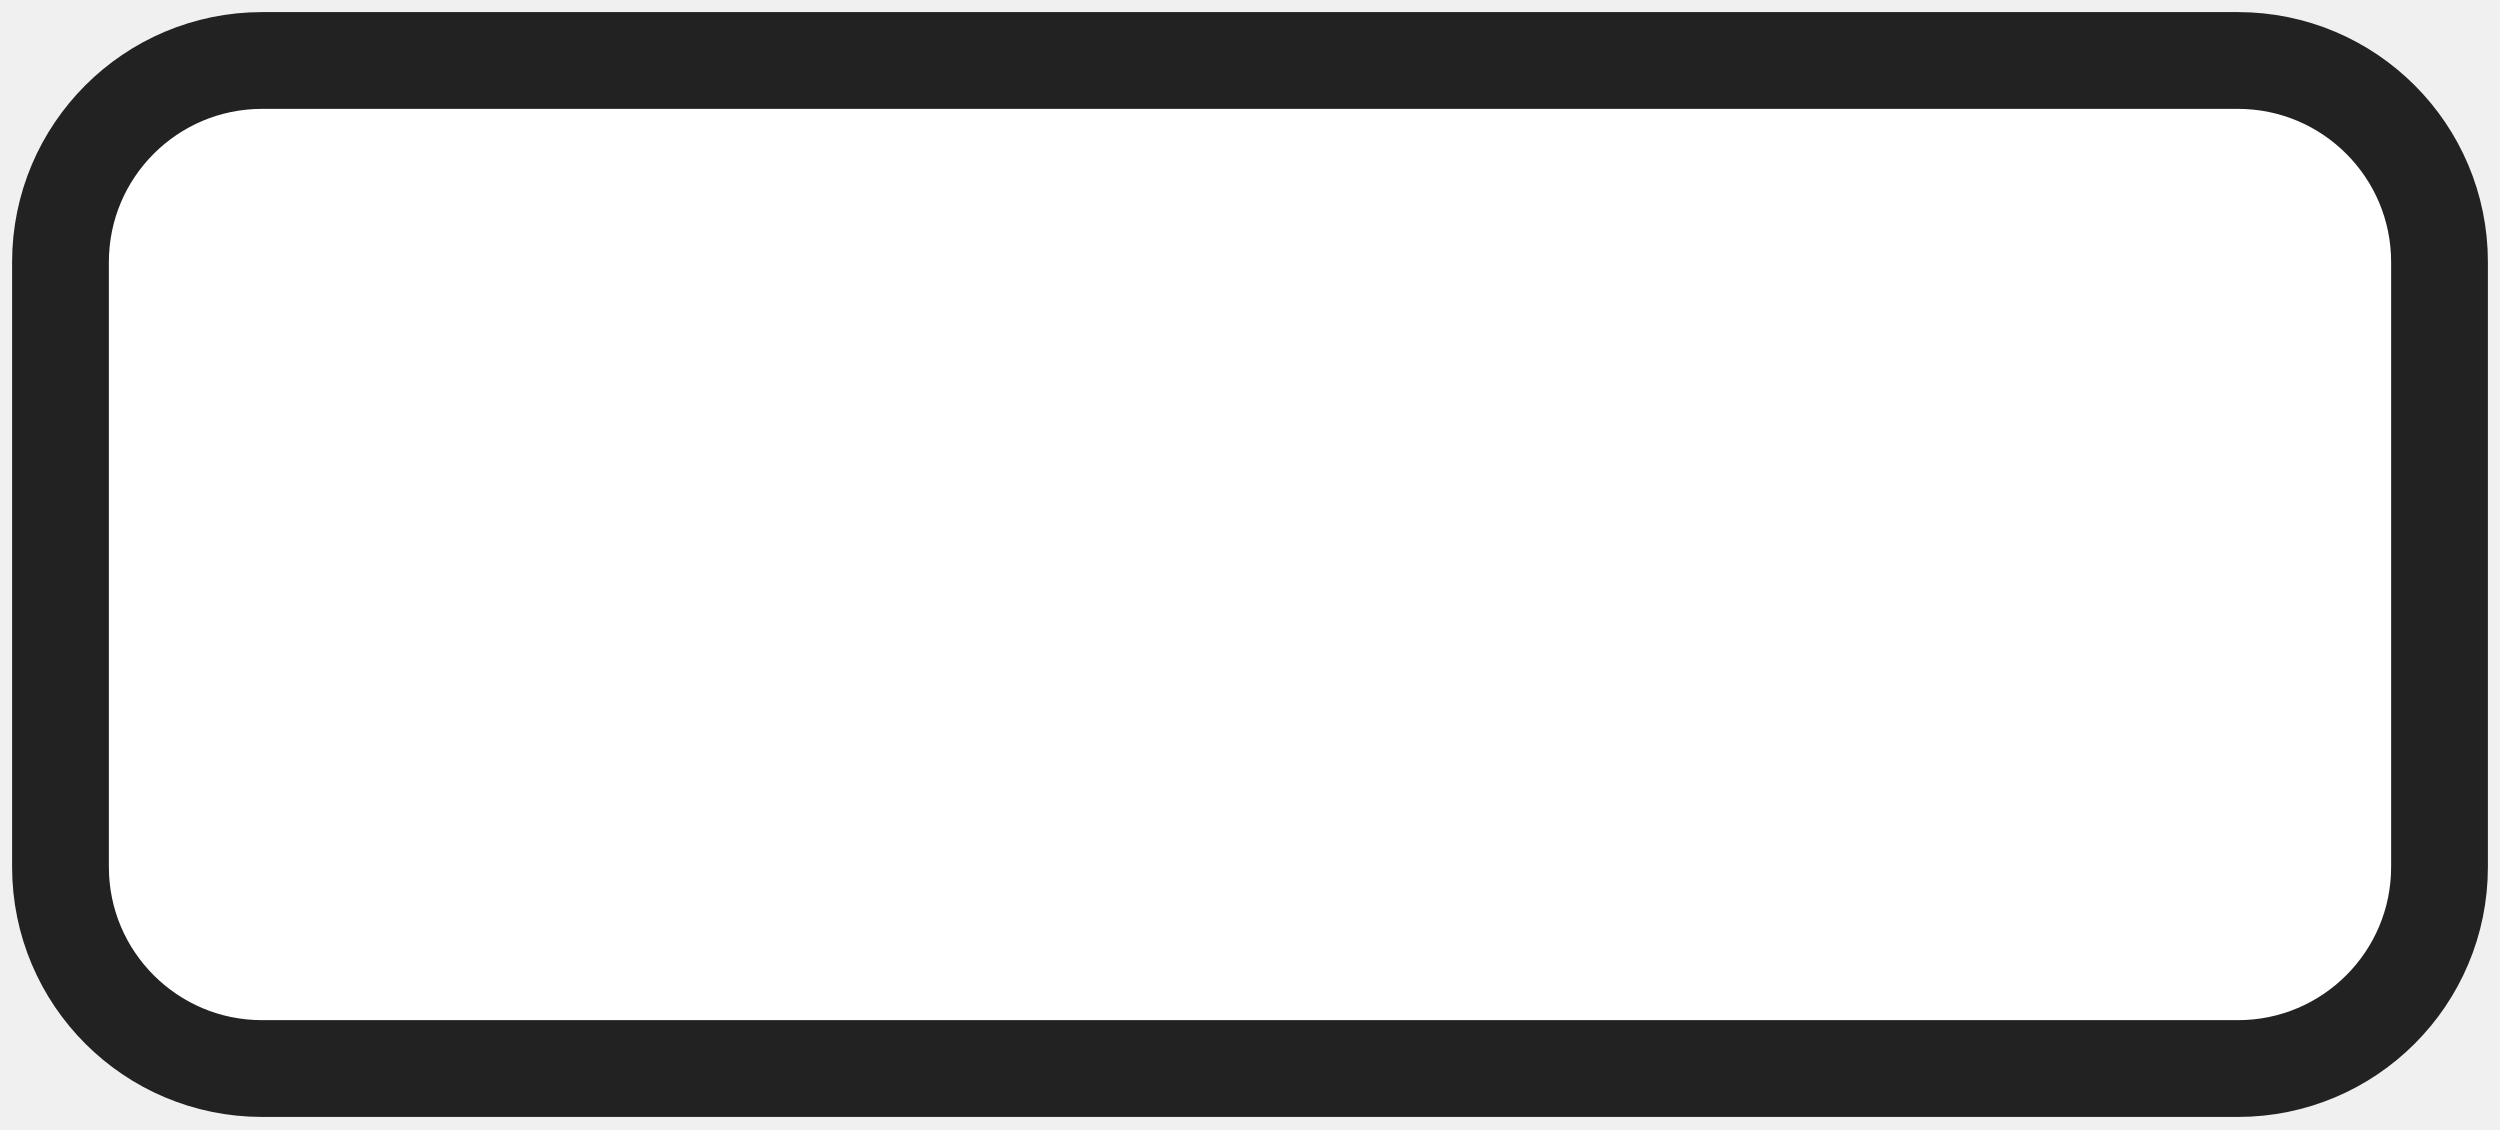
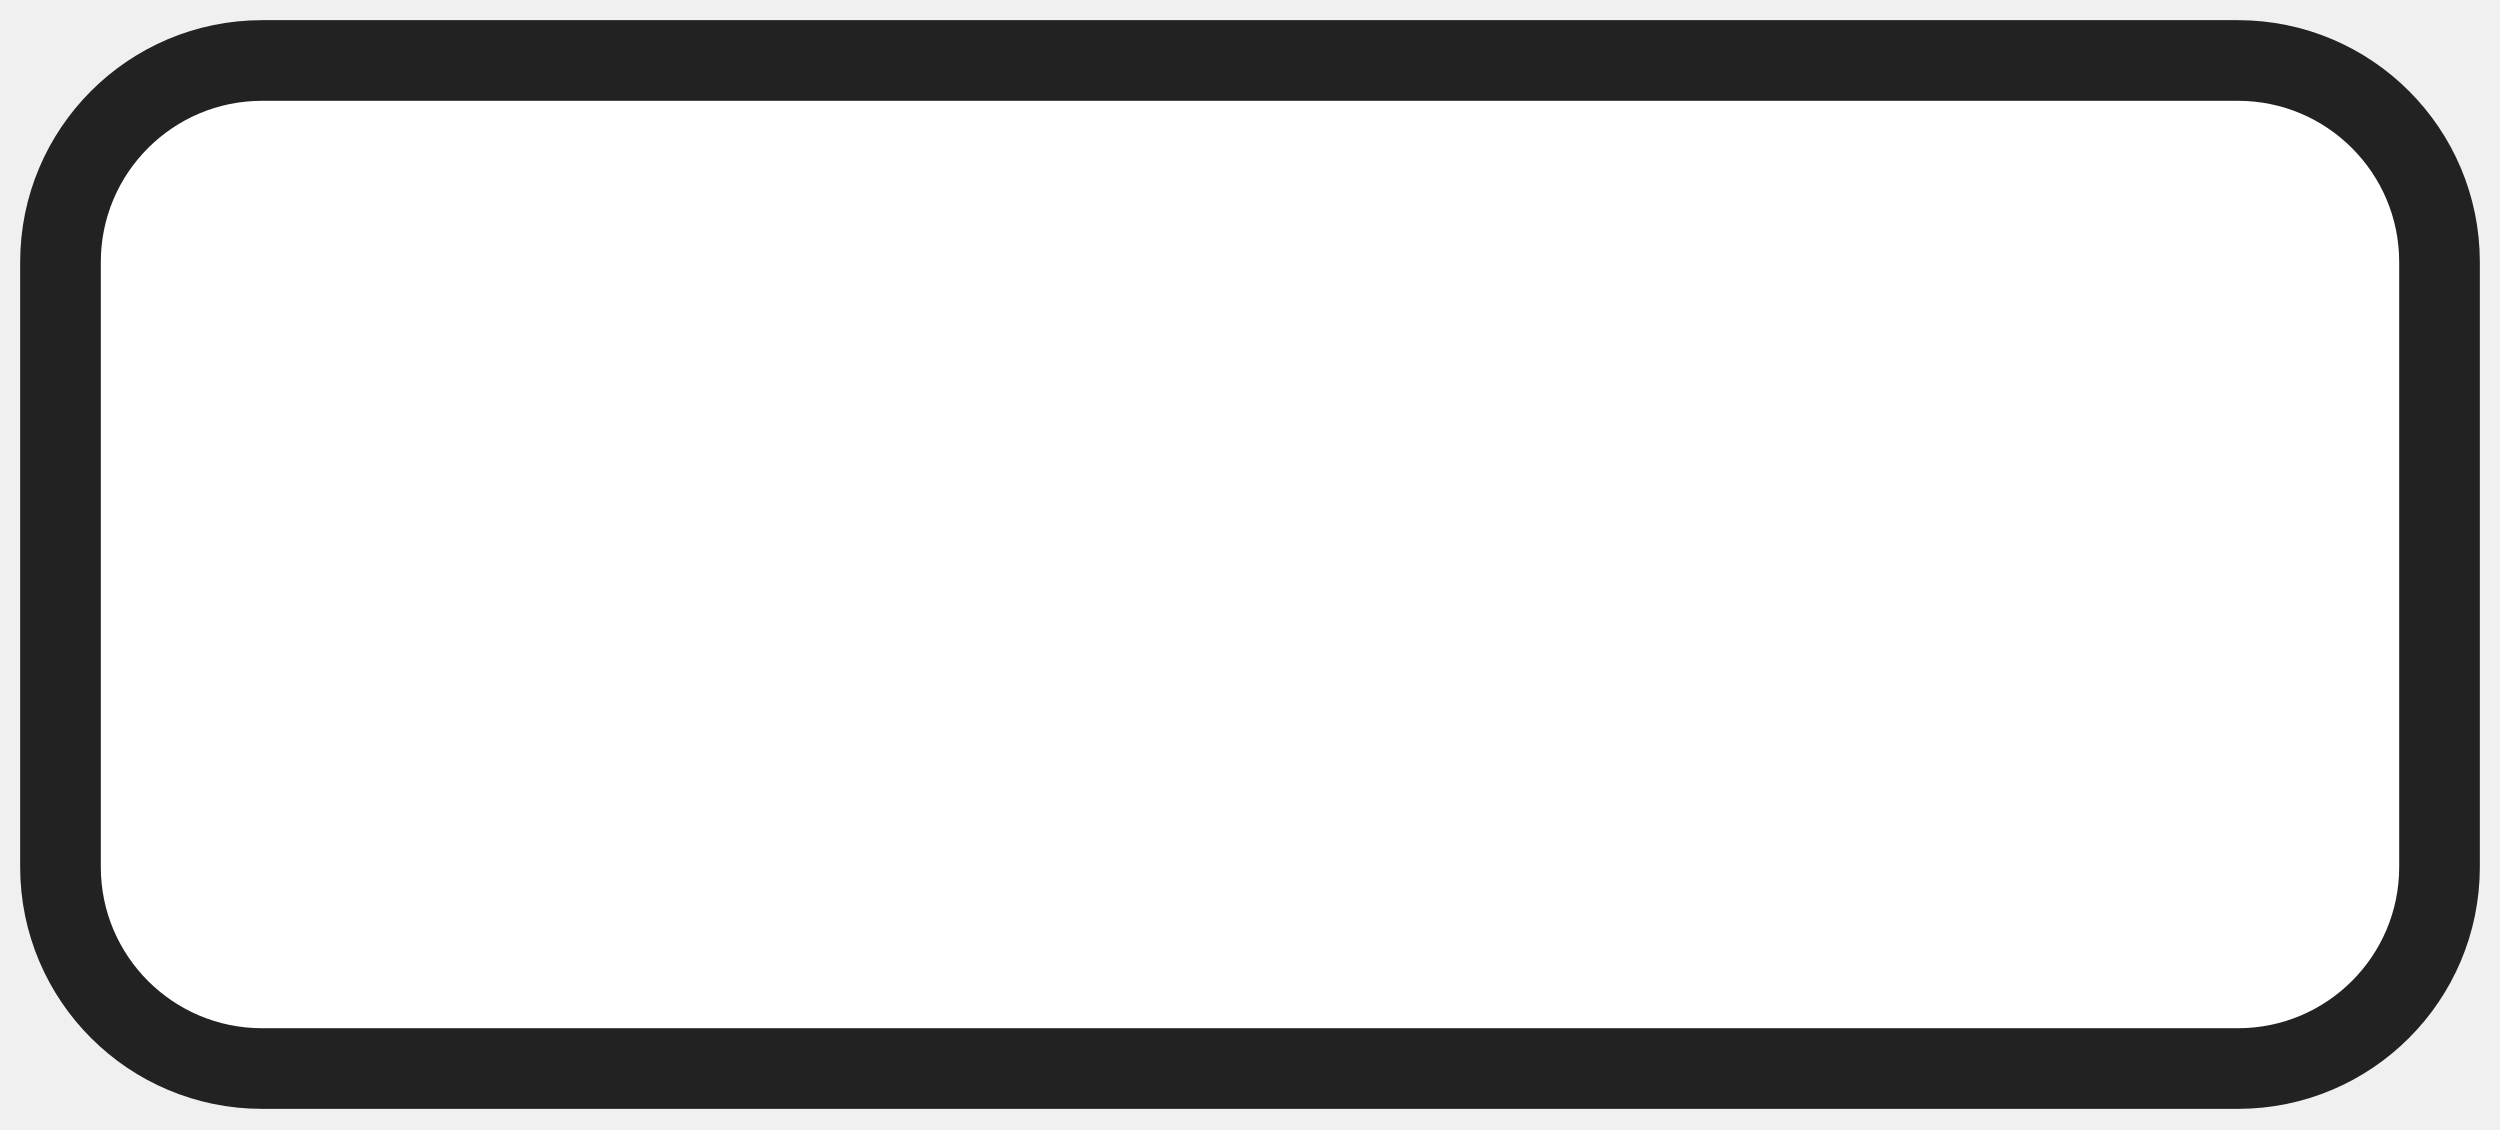
<svg xmlns="http://www.w3.org/2000/svg" width="31" height="14" viewBox="0 0 31 14">
-   <rect x="0.75" y="0.75" width="29.5" height="12.5" rx="2.5" fill="#ffffff" stroke="#222222" stroke-width="1.2" />
+   <rect x="0.75" y="0.75" width="29.5" height="12.5" rx="2.5" fill="#ffffff" stroke="#222222" stroke-width="1.0" />
</svg>
